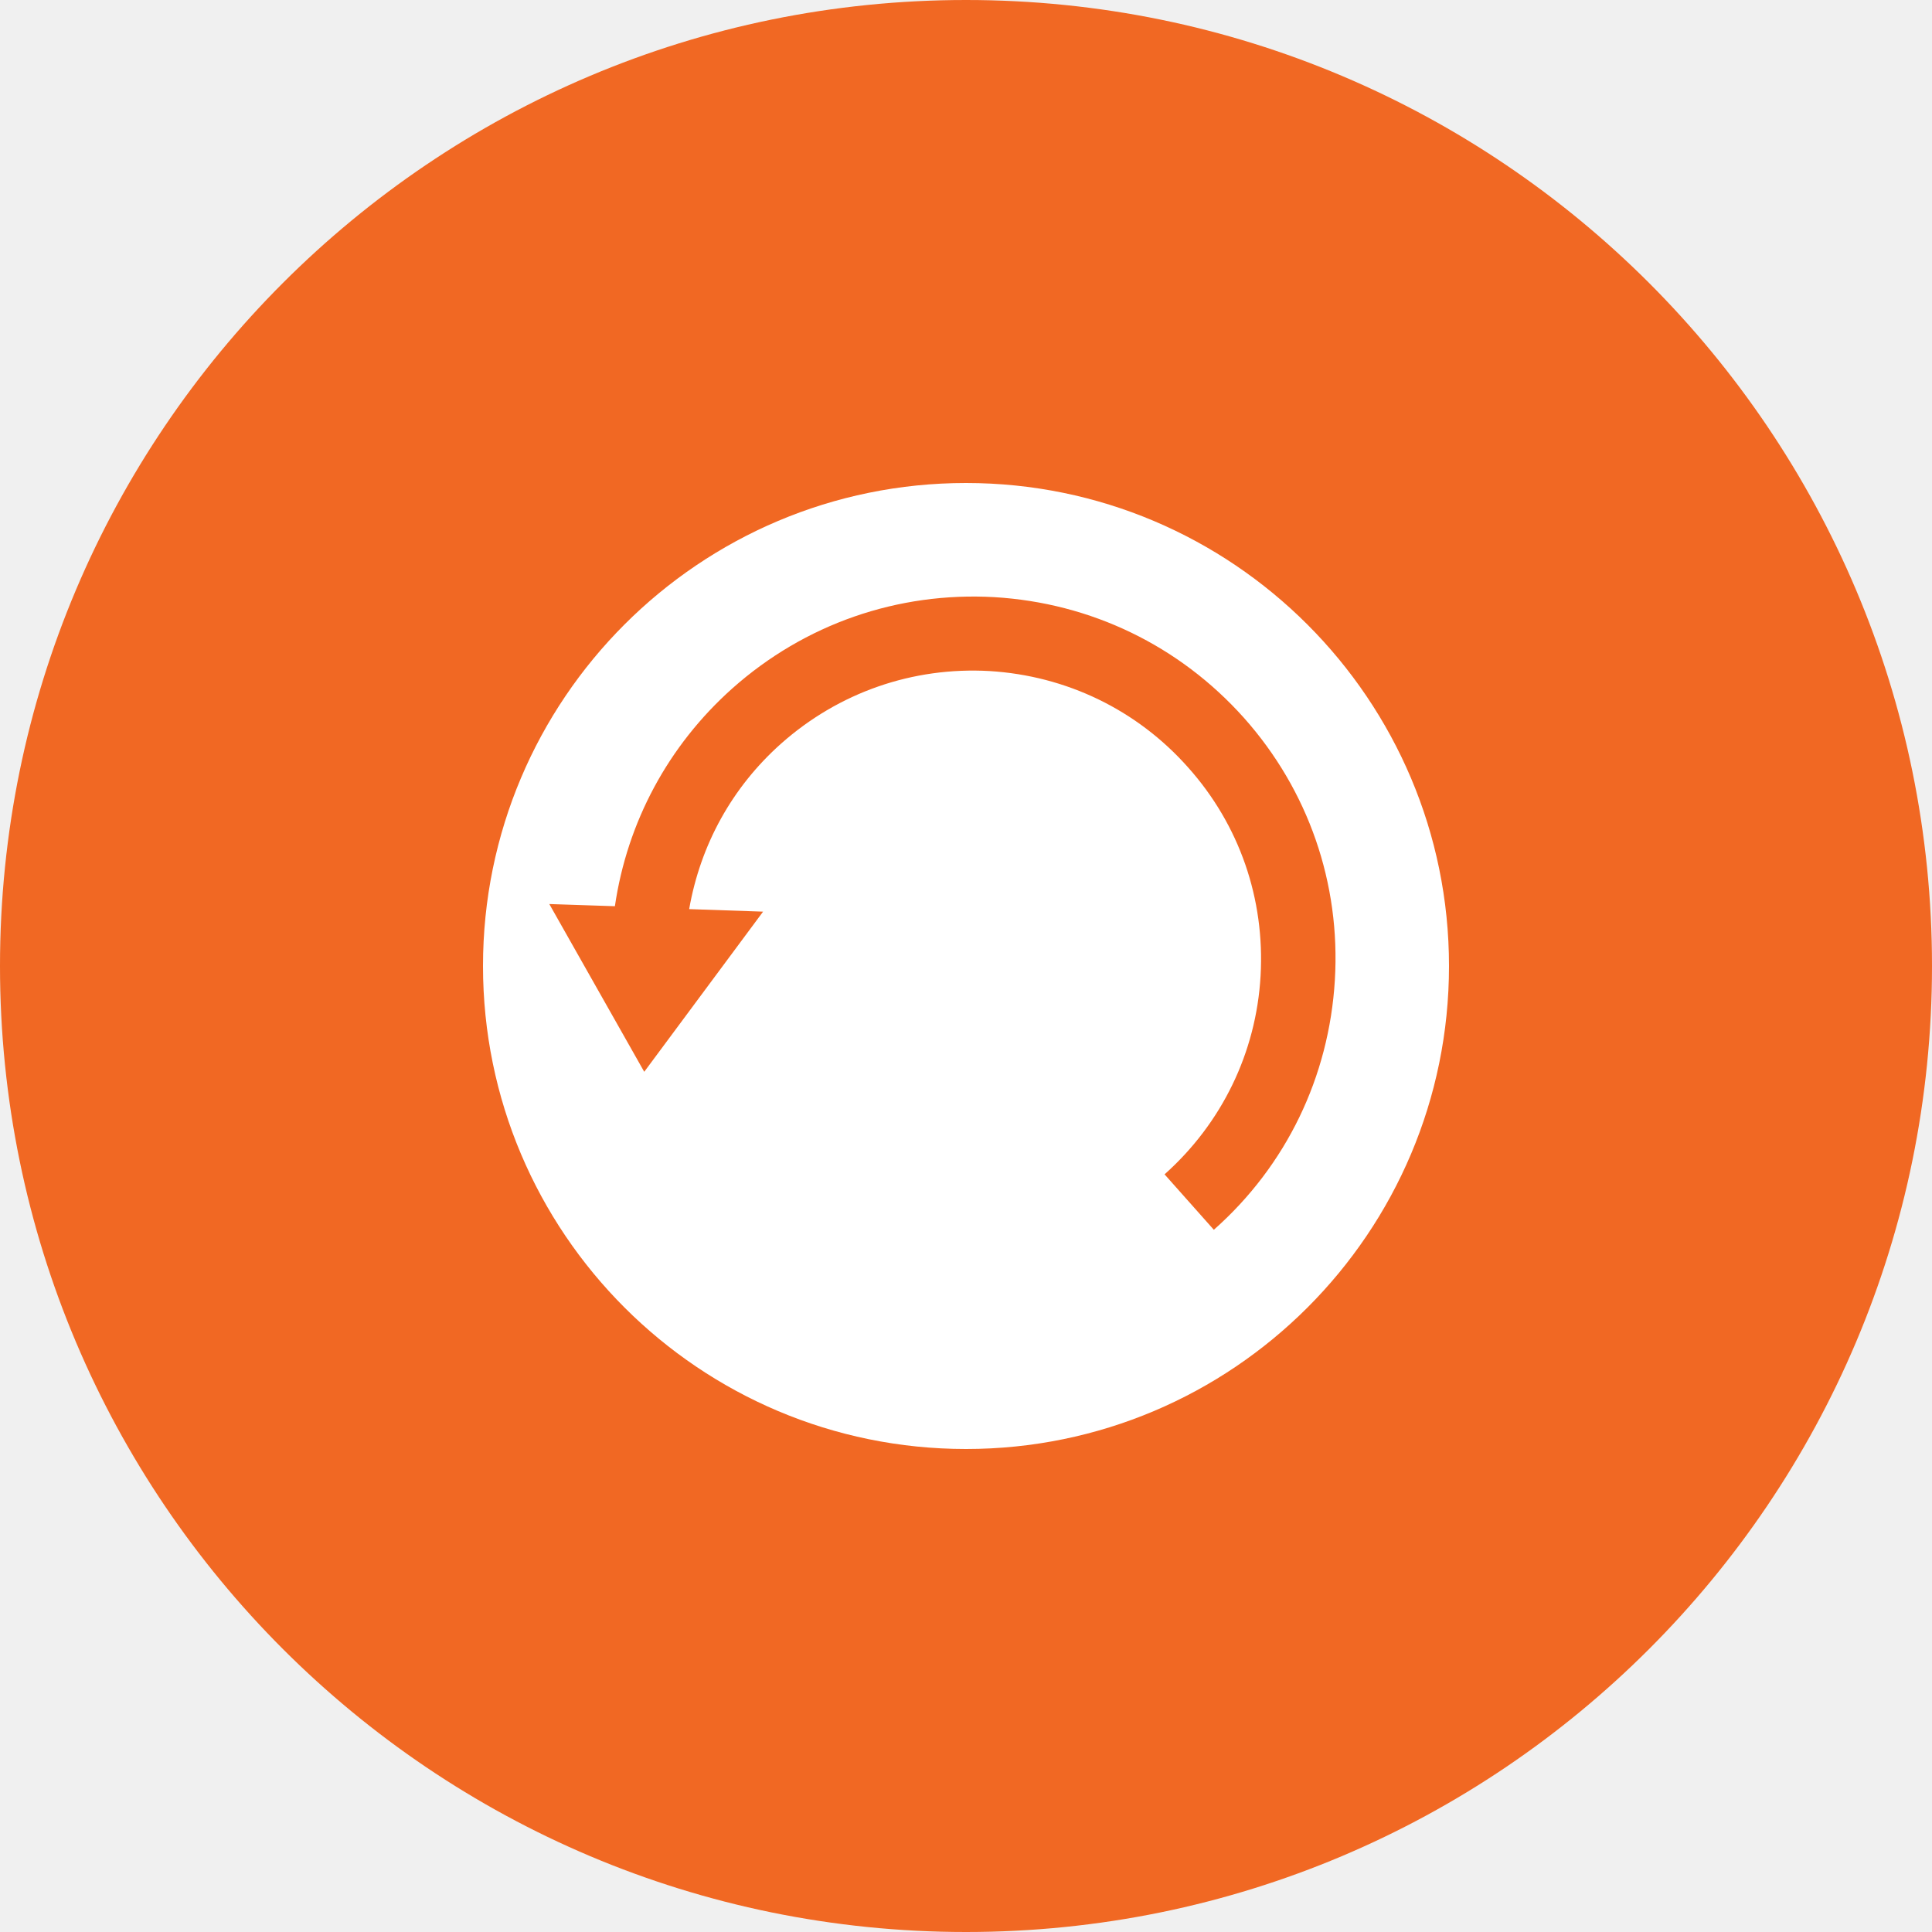
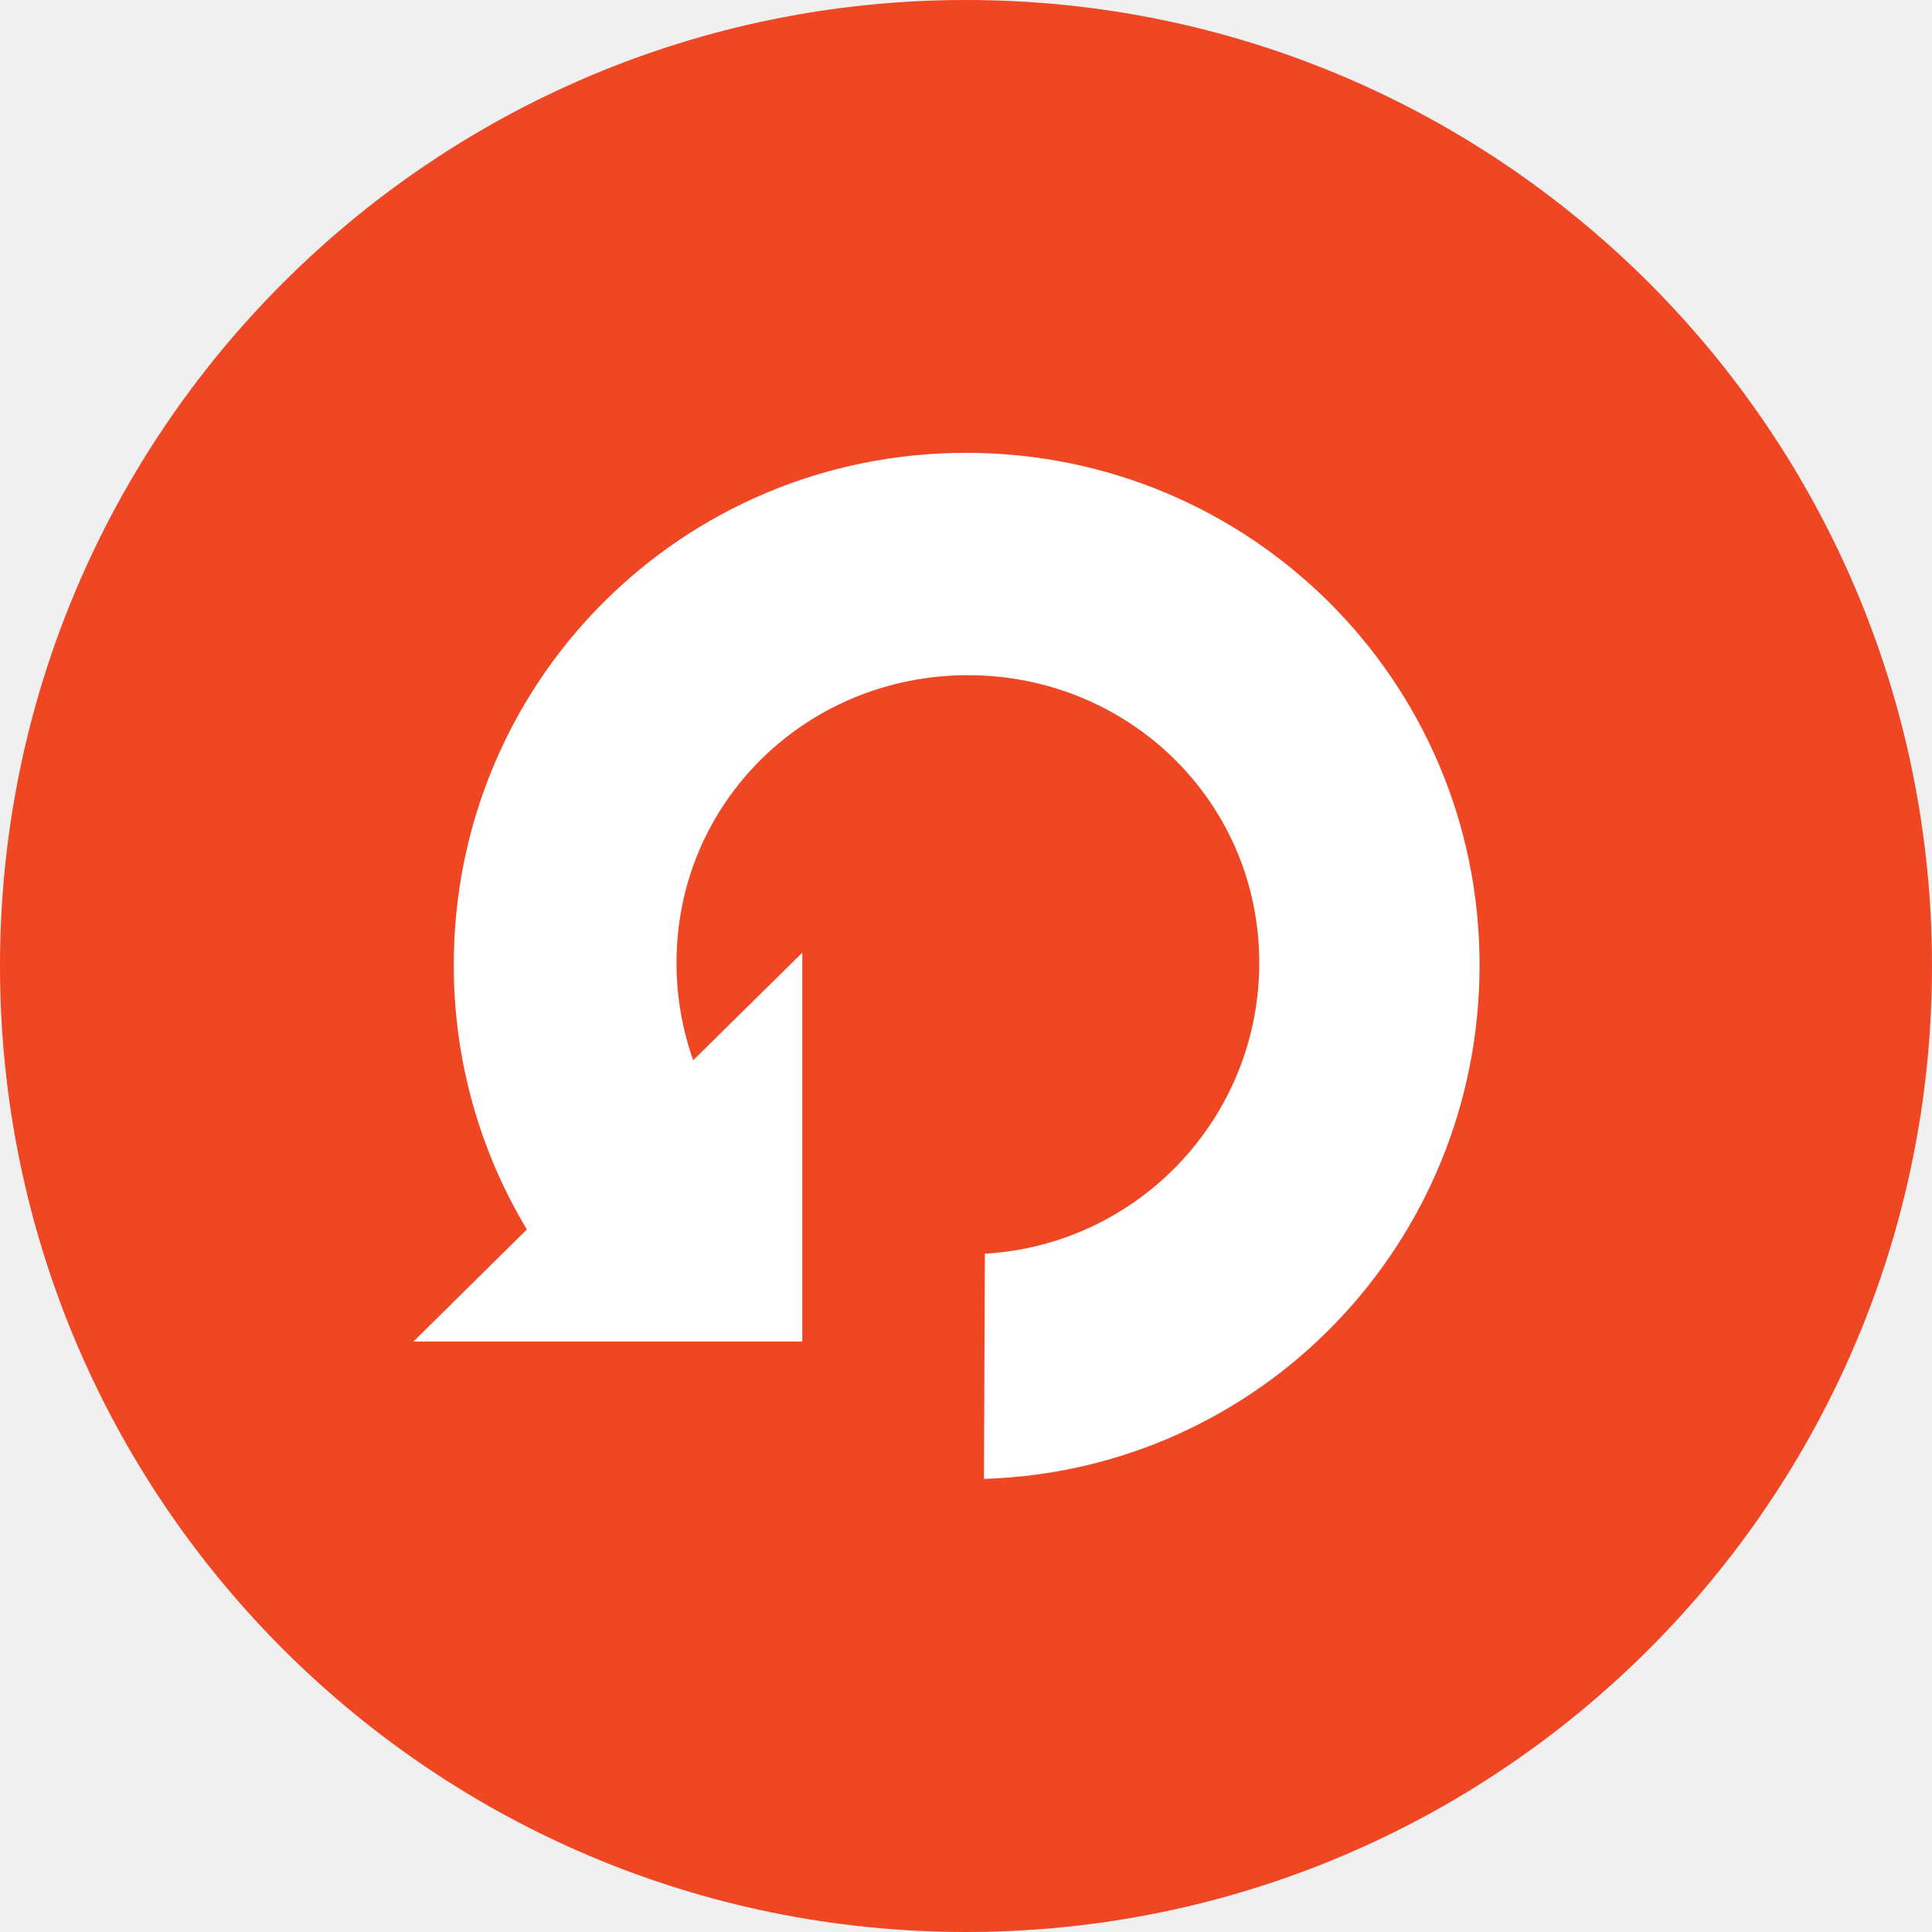
<svg xmlns="http://www.w3.org/2000/svg" viewBox="0 0 1024 1024">
-   <circle cx="512" cy="512" r="512" style="fill:#f16823" />
-   <path d="M512 256c-141.35 0-256 114.65-256 256s114.65 256 256 256 256-114.65 256-256c0-141.16-114.65-256-256-256m131.36 395.81-26.119-29.383c30.344-27.079 48.588-64.528 50.893-105.24 2.305-40.714-11.139-79.892-38.41-110.43-27.079-30.536-64.528-48.588-105.24-51.085-40.714-2.305-79.892 11.331-110.43 38.41-26.119 23.238-42.827 53.773-48.78 87.766l39.178 1.344-62.992 84.885-50.317-88.918 34.761 1.153c6.53-44.555 28.231-85.077 62.224-115.42 38.41-34.185 87.766-51.277 138.85-48.396 51.277 3.072 98.137 25.734 132.32 63.952 34.185 38.41 51.277 87.766 48.204 139.04-3.073 51.277-25.734 98.329-64.144 132.32" style="fill:#fff" />
+   <circle cx="512" cy="512" r="512" style="fill:#ef4623" />
+   <path d="M425.03 711.04h-205.9l60.126-59.397c-24.603-40.949-38.756-88.897-38.756-140.15 0-150.49 121.01-271.49 271.5-271.49s272.2 121.01 272.2 271.49c0 147.64-116.15 267.84-262.69 272.35l.495-119.36c81.098-4.666 145.43-71.907 145.43-154.18 0-85.29-69.143-152.43-154.44-152.43s-154.43 67.144-154.43 152.43c0 18.111 3.116 35.498 8.843 51.645l57.821-57.005v206.41" style="fill:#fff" />
</svg>
